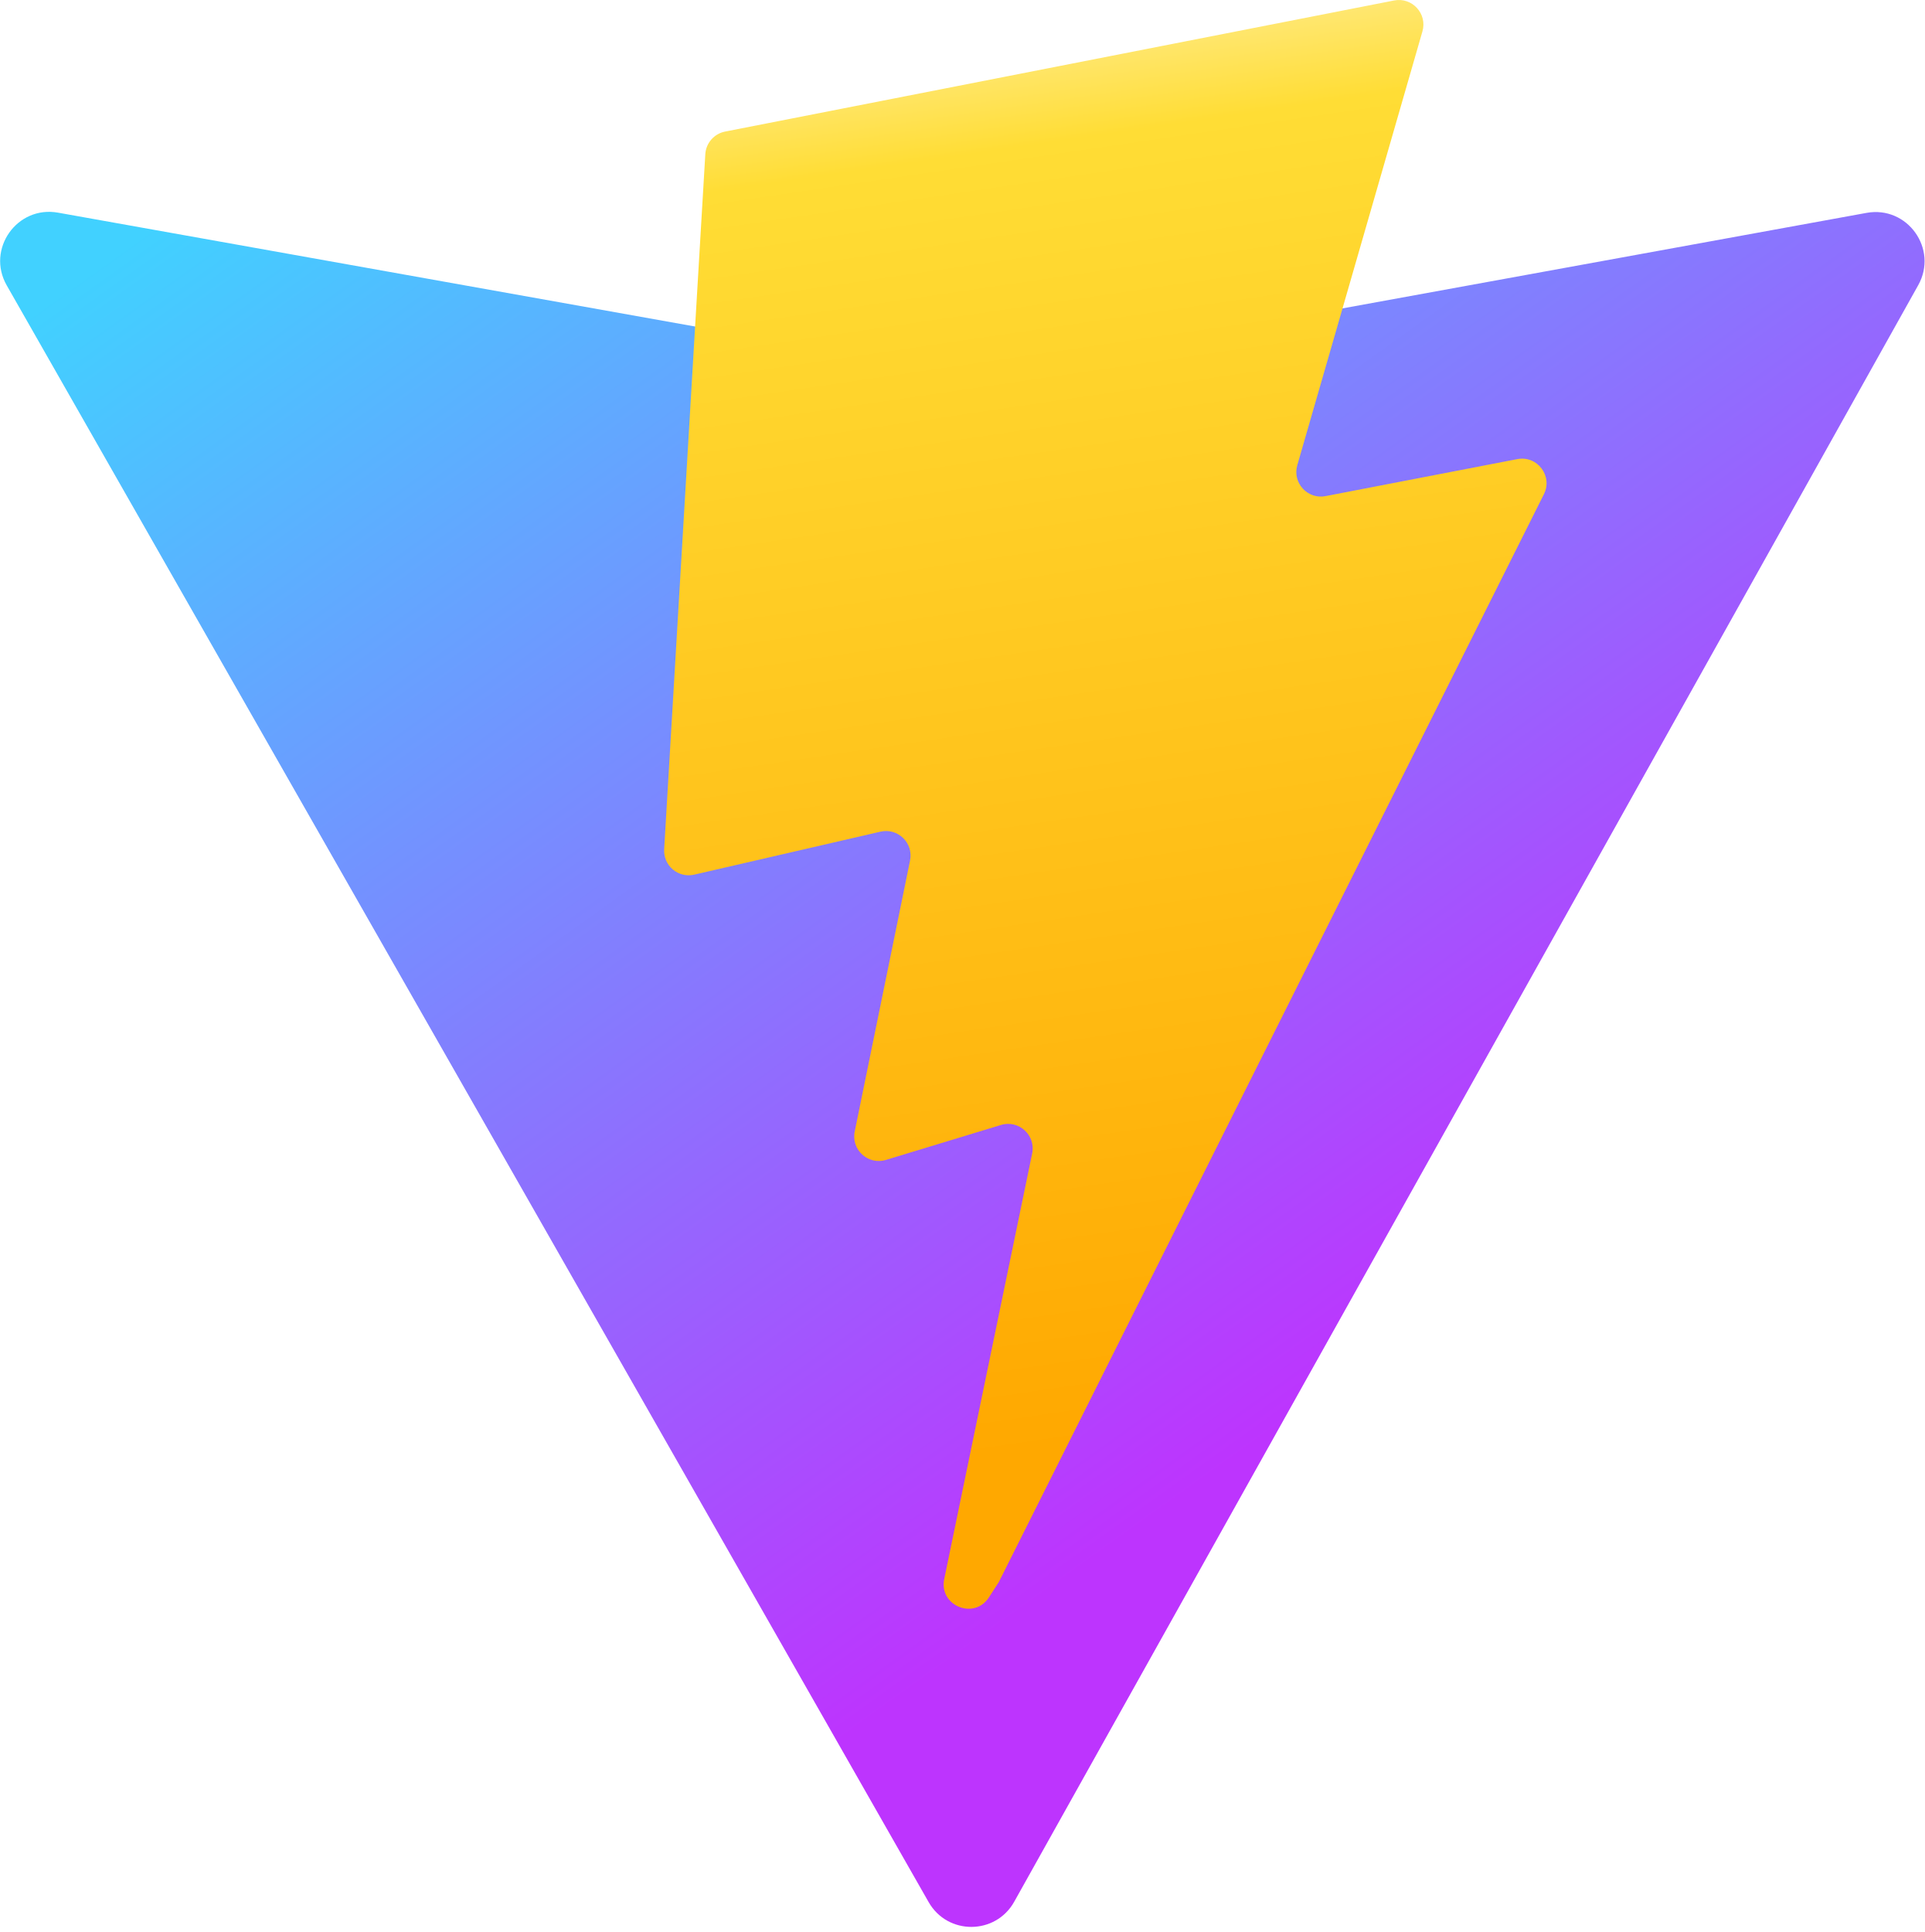
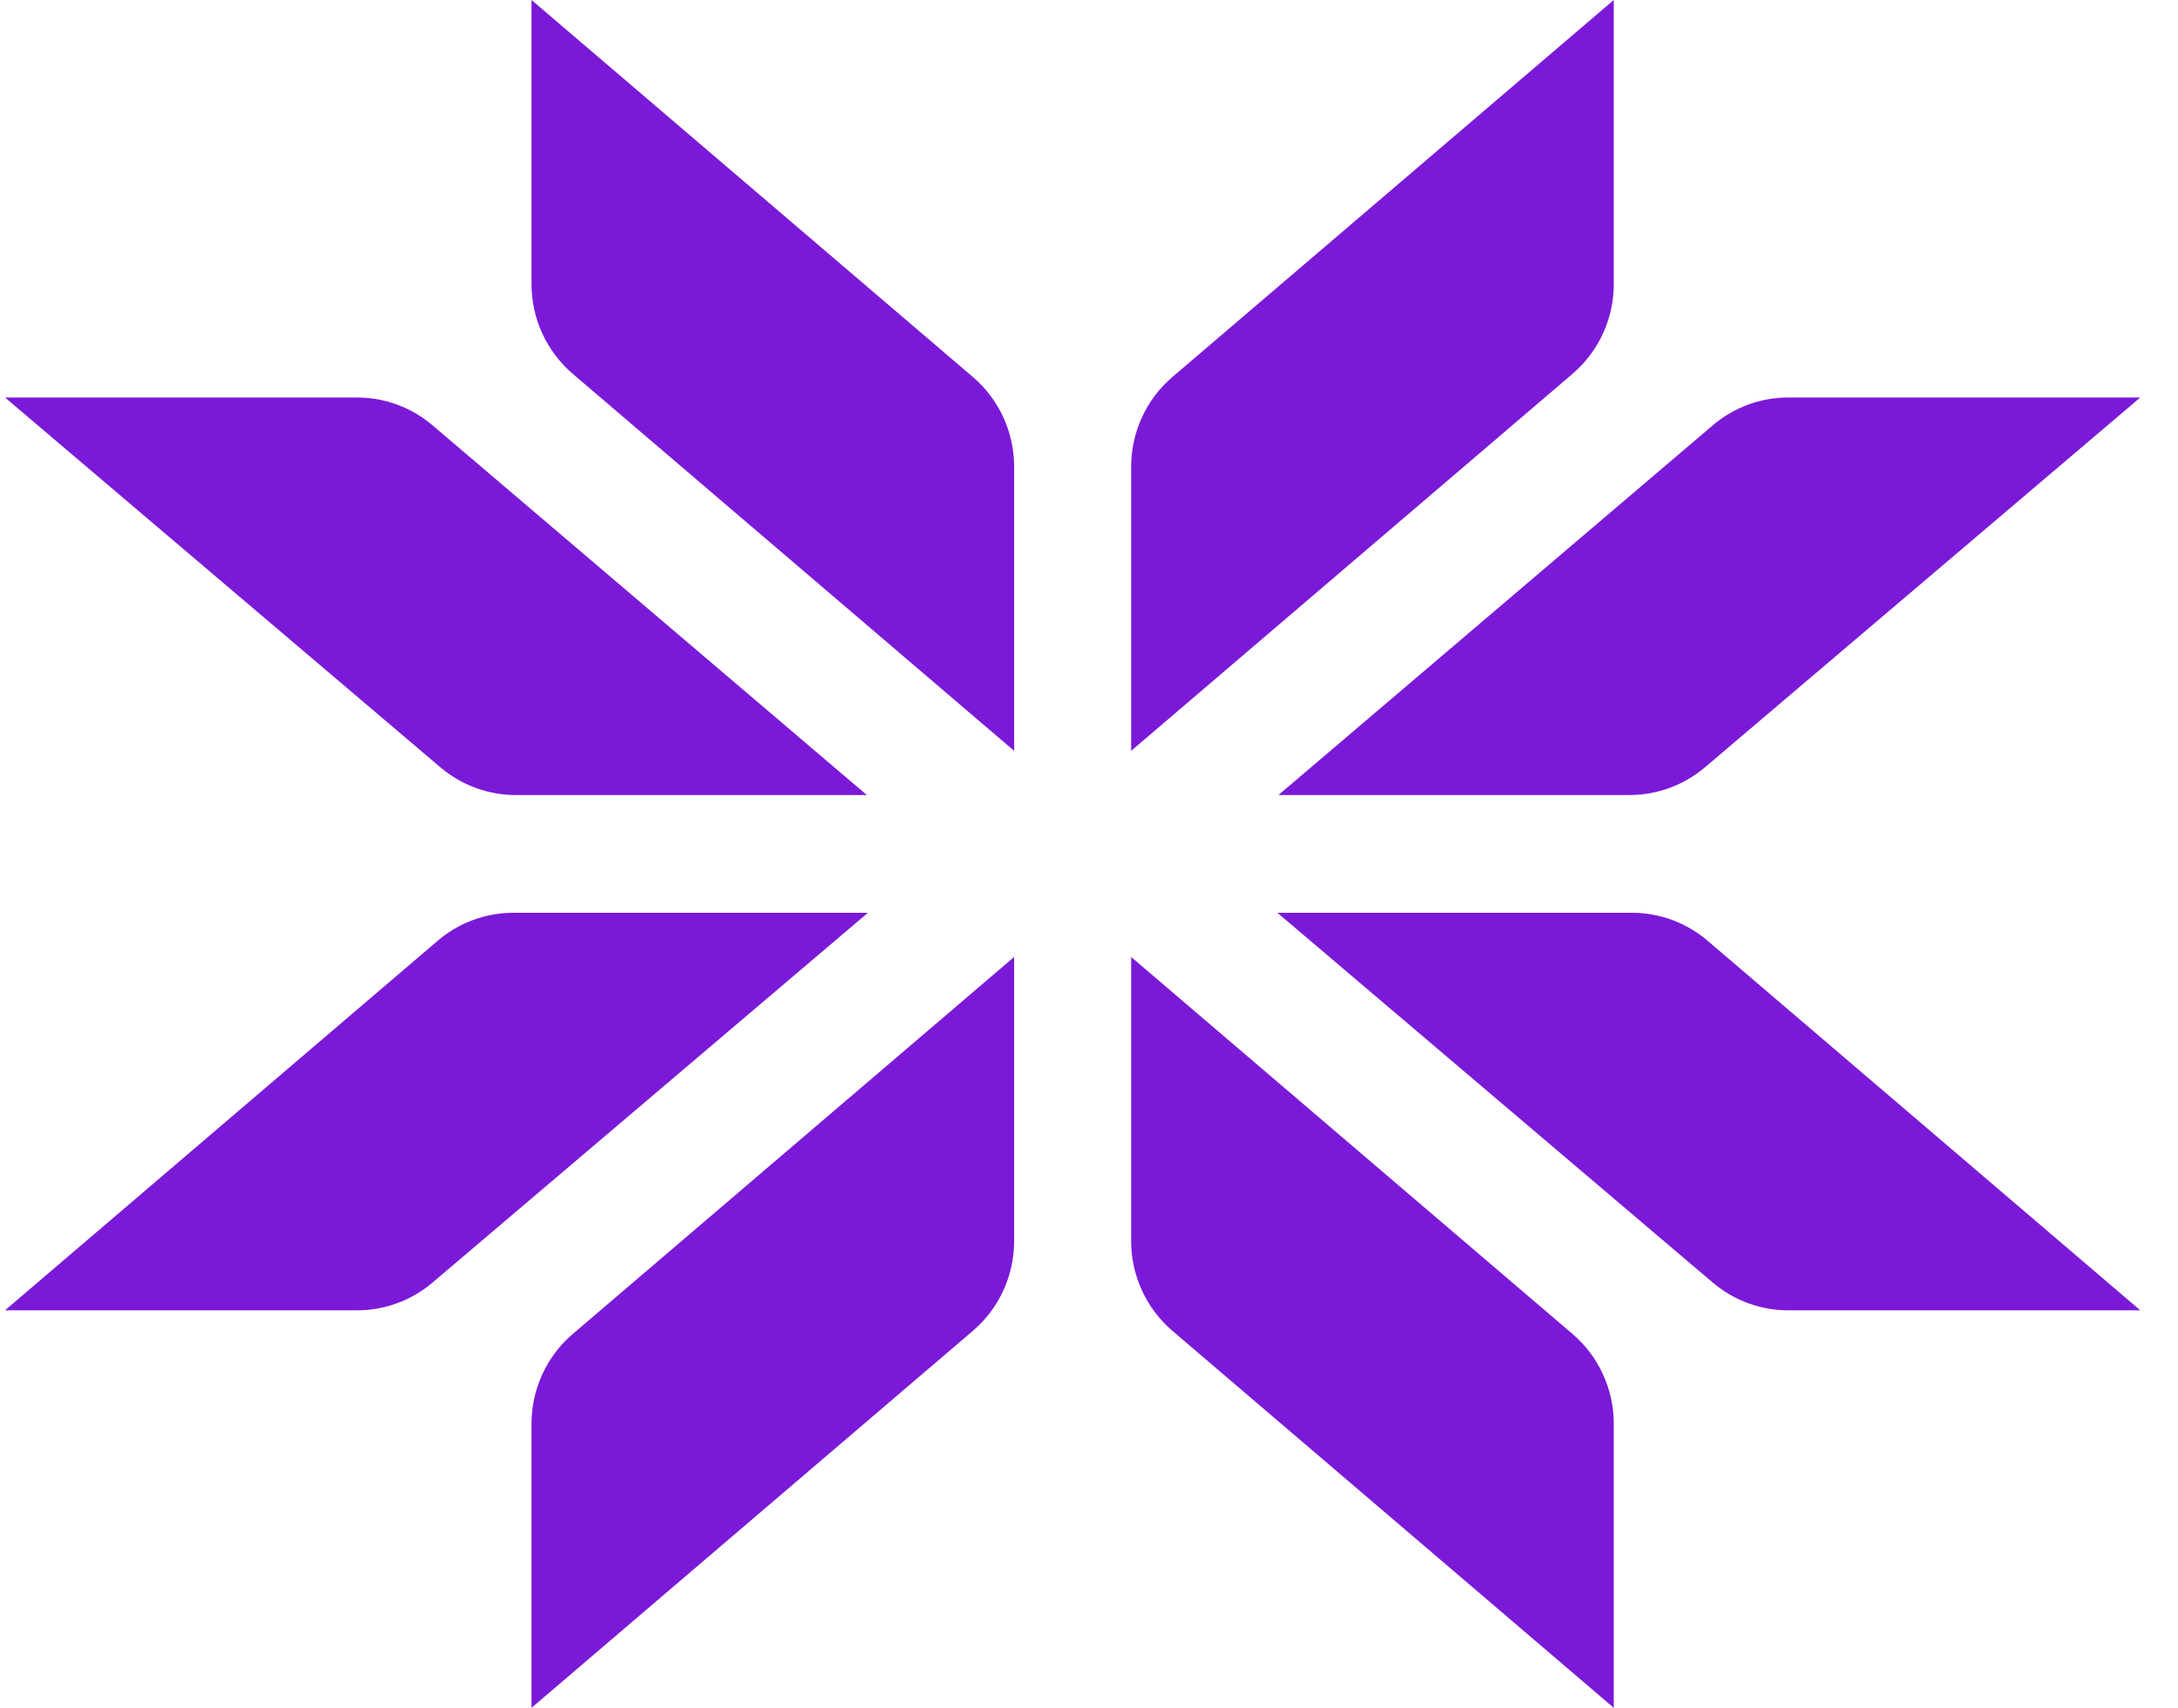
- <svg xmlns="http://www.w3.org/2000/svg" aria-hidden="true" role="img" class="iconify iconify--logos" width="31.88" height="32" preserveAspectRatio="xMidYMid meet" viewBox="0 0 256 257">
-   <defs>
-     <linearGradient id="IconifyId1813088fe1fbc01fb466" x1="-.828%" x2="57.636%" y1="7.652%" y2="78.411%">
-       <stop offset="0%" stop-color="#41D1FF" />
-       <stop offset="100%" stop-color="#BD34FE" />
-     </linearGradient>
-     <linearGradient id="IconifyId1813088fe1fbc01fb467" x1="43.376%" x2="50.316%" y1="2.242%" y2="89.03%">
-       <stop offset="0%" stop-color="#FFEA83" />
-       <stop offset="8.333%" stop-color="#FFDD35" />
-       <stop offset="100%" stop-color="#FFA800" />
-     </linearGradient>
-   </defs>
-   <path fill="url(#IconifyId1813088fe1fbc01fb466)" d="M255.153 37.938L134.897 252.976c-2.483 4.44-8.862 4.466-11.382.048L.875 37.958c-2.746-4.814 1.371-10.646 6.827-9.67l120.385 21.517a6.537 6.537 0 0 0 2.322-.004l117.867-21.483c5.438-.991 9.574 4.796 6.877 9.62Z" />
-   <path fill="url(#IconifyId1813088fe1fbc01fb467)" d="M185.432.063L96.44 17.501a3.268 3.268 0 0 0-2.634 3.014l-5.474 92.456a3.268 3.268 0 0 0 3.997 3.378l24.777-5.718c2.318-.535 4.413 1.507 3.936 3.838l-7.361 36.047c-.495 2.426 1.782 4.5 4.151 3.78l15.304-4.649c2.372-.72 4.652 1.36 4.15 3.788l-11.698 56.621c-.732 3.542 3.979 5.473 5.943 2.437l1.313-2.028l72.516-144.72c1.215-2.423-.88-5.186-3.54-4.672l-25.505 4.922c-2.396.462-4.435-1.77-3.759-4.114l16.646-57.705c.677-2.35-1.37-4.583-3.769-4.113Z" />
+ <svg xmlns="http://www.w3.org/2000/svg" width="51" height="40" viewBox="0 0 51 40" fill="none">
+   <path d="M12.446 0L22.78 8.829C23.394 9.353 23.747 10.122 23.747 10.932V17.586L13.413 8.757C12.8 8.233 12.446 7.464 12.446 6.654V0Z" fill="#7B19D8" />
+   <path d="M12.446 40L22.78 31.171C23.394 30.647 23.747 29.878 23.747 29.068V22.414L13.413 31.243C12.8 31.767 12.446 32.536 12.446 33.346V40Z" fill="#7B19D8" />
+   <path d="M0.117 9.31L10.311 17.971C10.805 18.39 11.431 18.621 12.078 18.621H20.298L10.13 9.963C9.635 9.541 9.008 9.31 8.361 9.31H0.117Z" fill="#7B19D8" />
+   <path d="M0.117 30.69L10.248 22.035C10.743 21.611 11.371 21.379 12.021 21.379H20.323L10.129 30.039C9.635 30.459 9.009 30.69 8.362 30.69H0.117Z" fill="#7B19D8" />
+   <path d="M37.788 0L27.454 8.829C26.841 9.353 26.487 10.122 26.487 10.932V17.586L36.821 8.757C37.435 8.233 37.788 7.464 37.788 6.654V0Z" fill="#7B19D8" />
+   <path d="M37.788 40L27.454 31.171C26.841 30.647 26.487 29.878 26.487 29.068V22.414L36.821 31.243C37.435 31.767 37.788 32.536 37.788 33.346V40Z" fill="#7B19D8" />
+   <path d="M50.117 9.31L39.924 17.971C39.429 18.39 38.803 18.621 38.157 18.621H29.936L40.105 9.963C40.599 9.541 41.226 9.31 41.874 9.31H50.117Z" fill="#7B19D8" />
+   <path d="M50.117 30.69L39.986 22.035C39.491 21.611 38.863 21.379 38.214 21.379H29.912L40.105 30.039C40.599 30.459 41.225 30.69 41.872 30.69H50.117Z" fill="#7B19D8" />
</svg>
